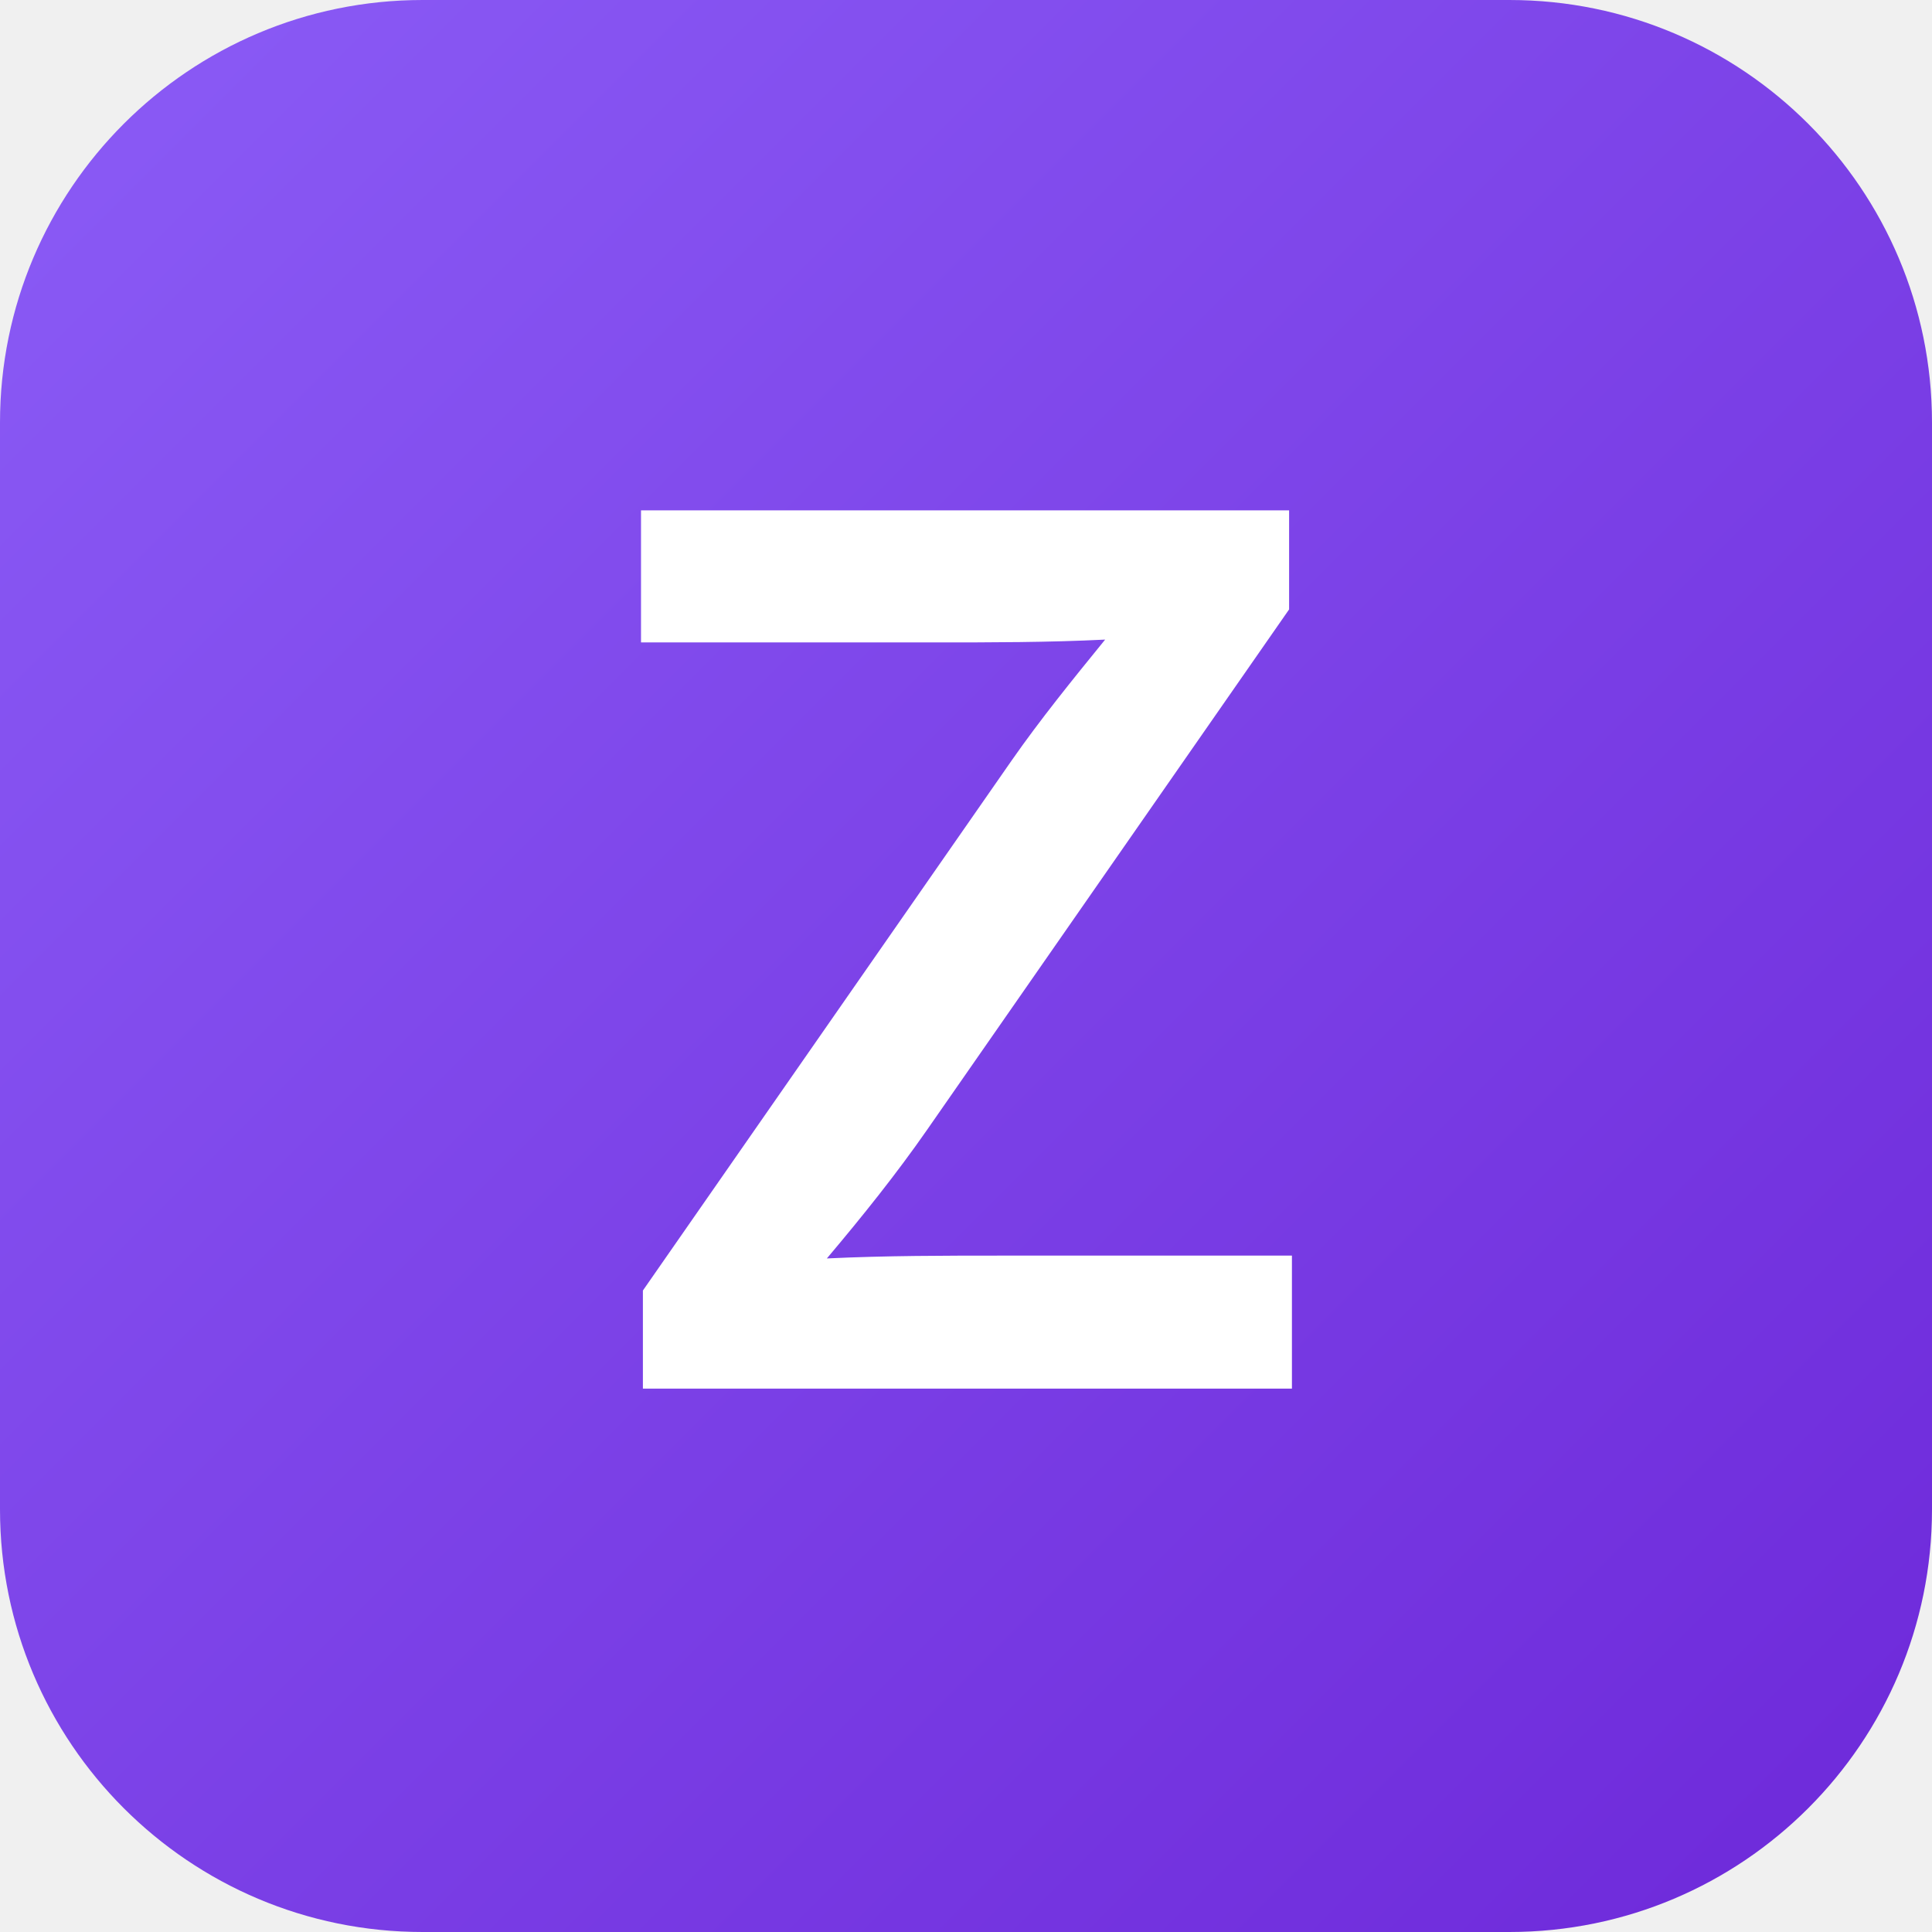
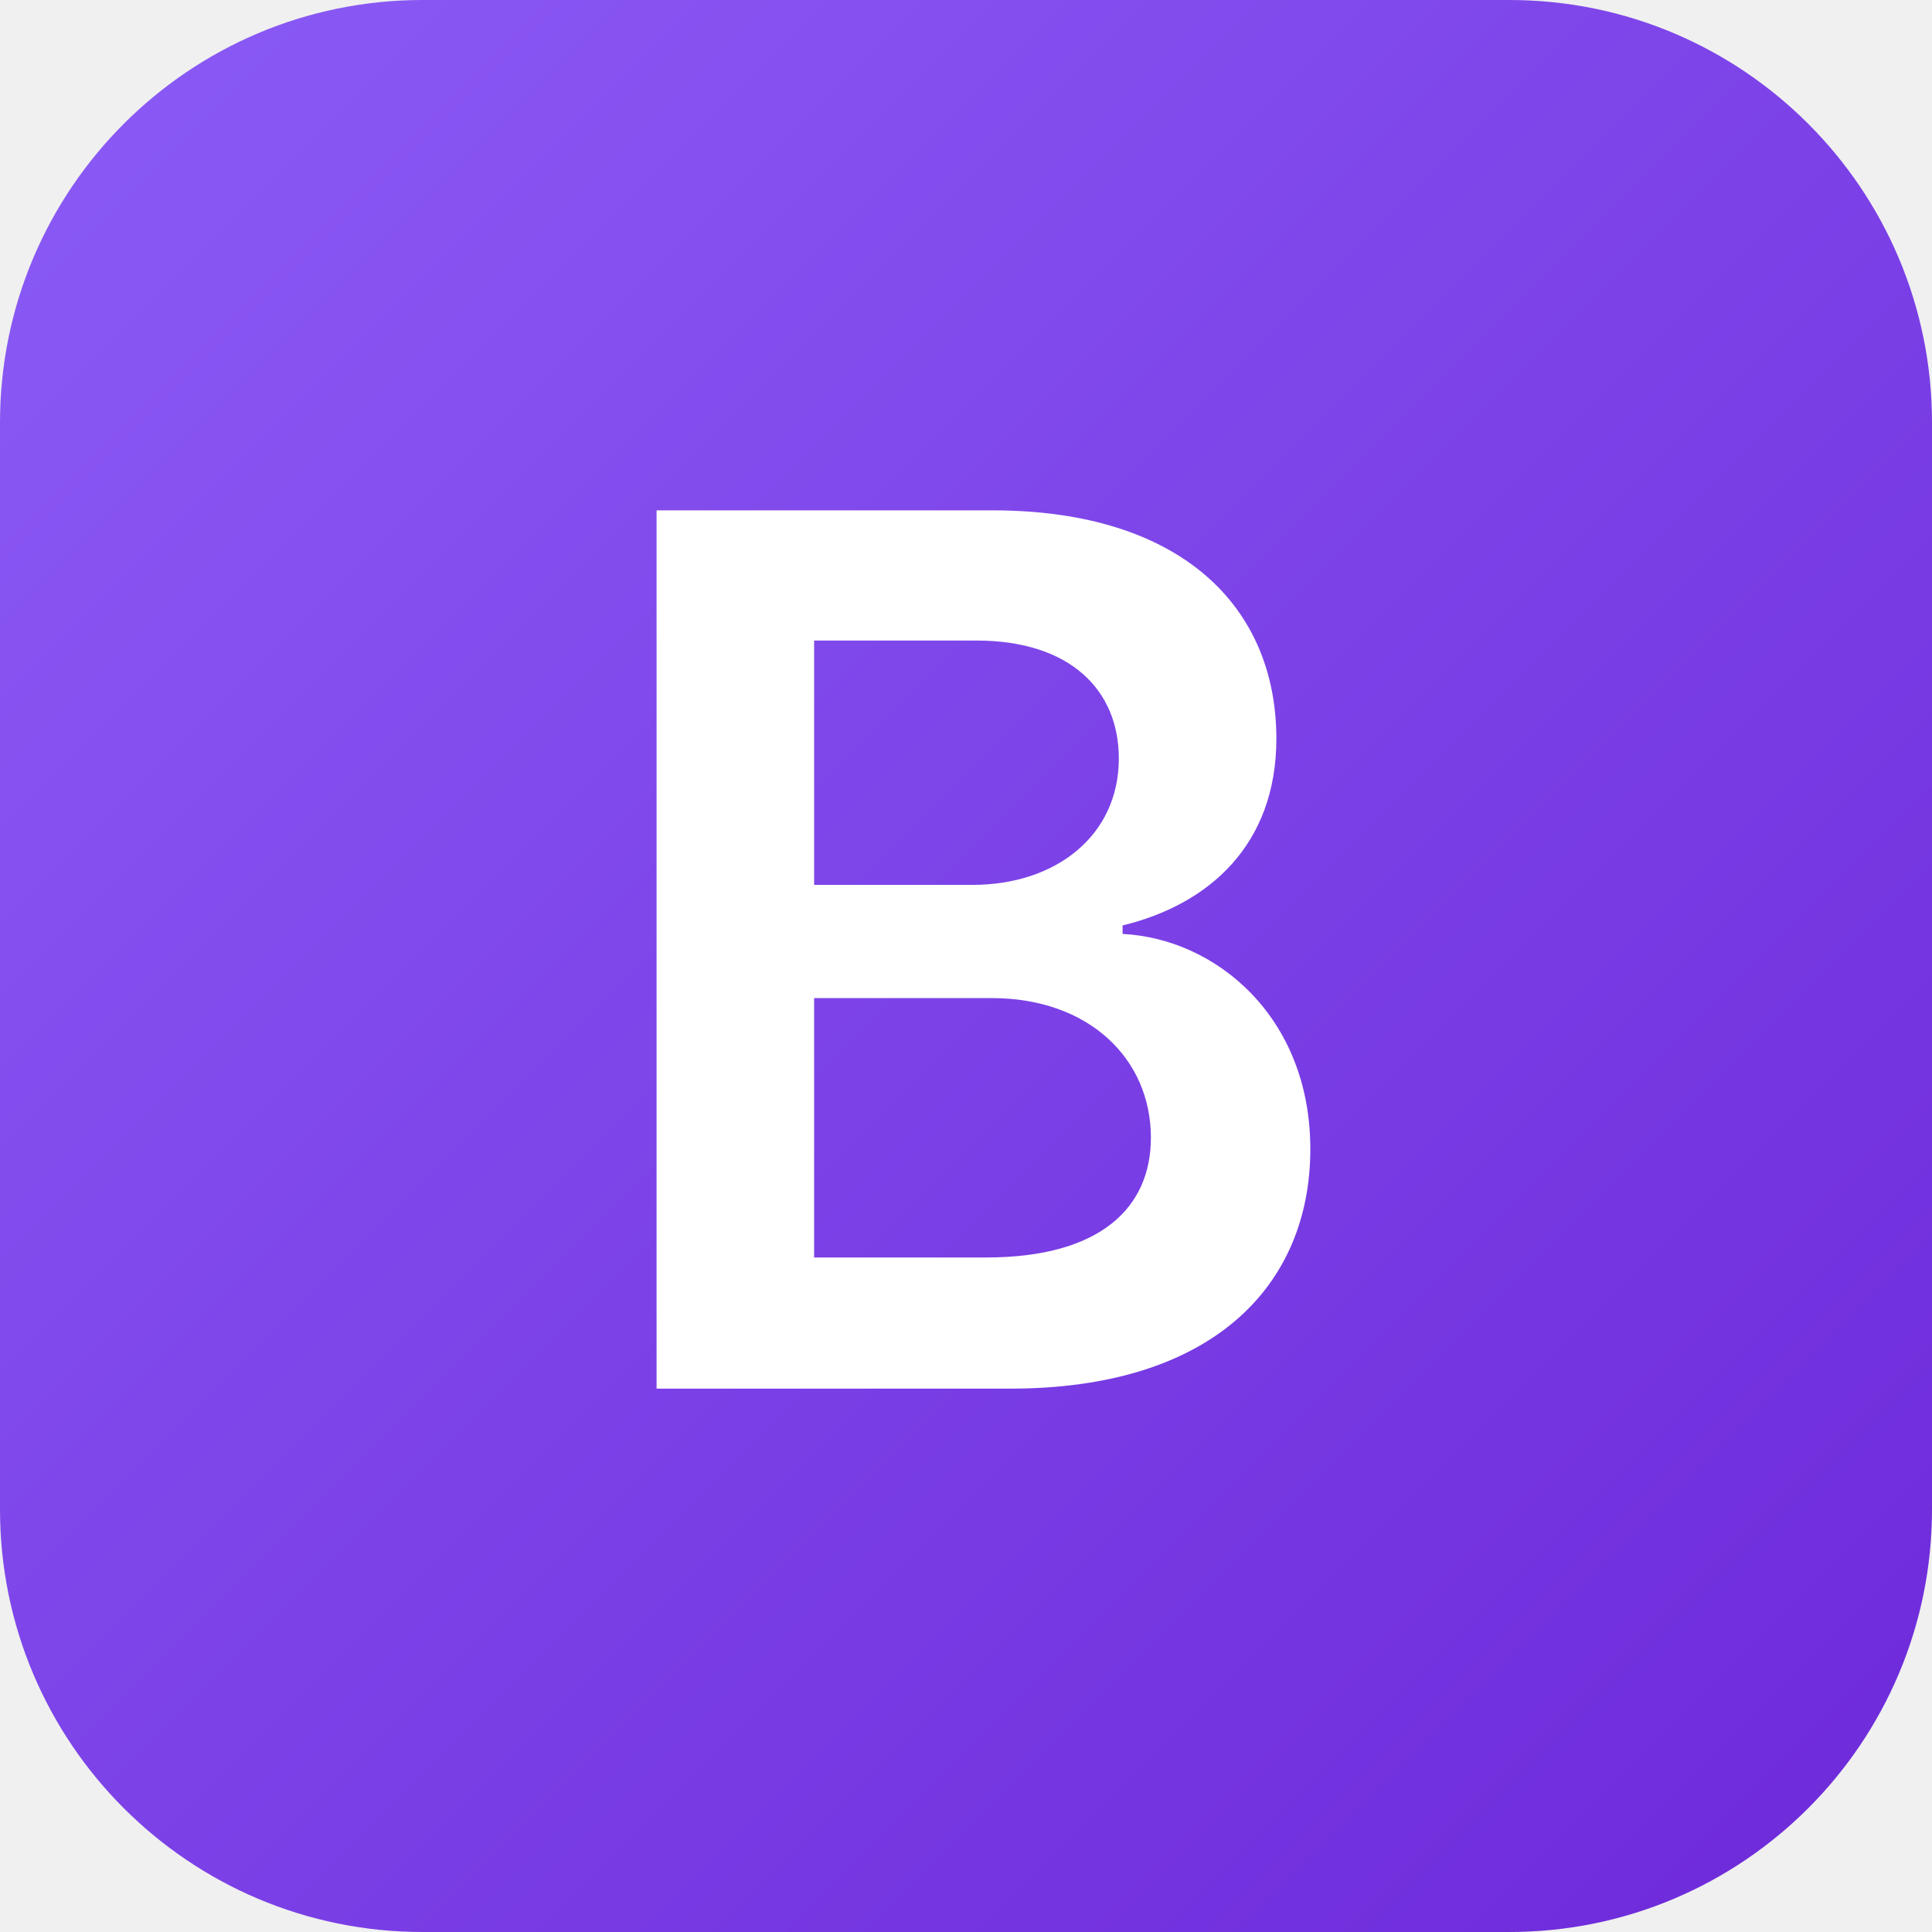
<svg xmlns="http://www.w3.org/2000/svg" viewBox="0 0 32 32">
  <defs>
    <linearGradient id="bg" x1="0" y1="0" x2="1" y2="1">
      <stop offset="0%" stop-color="#8b5cf6" />
      <stop offset="100%" stop-color="#6d28d9" />
    </linearGradient>
  </defs>
  <rect width="32" height="32" rx="7" fill="url(#bg)" />
-   <text x="16" y="23" text-anchor="middle" font-family="Inter, system-ui, sans-serif" font-weight="600" font-size="20" fill="white">Z</text>
+   <text x="16" y="23" text-anchor="middle" font-family="Inter, system-ui, sans-serif" font-weight="600" font-size="20" fill="white">B</text>
</svg>
